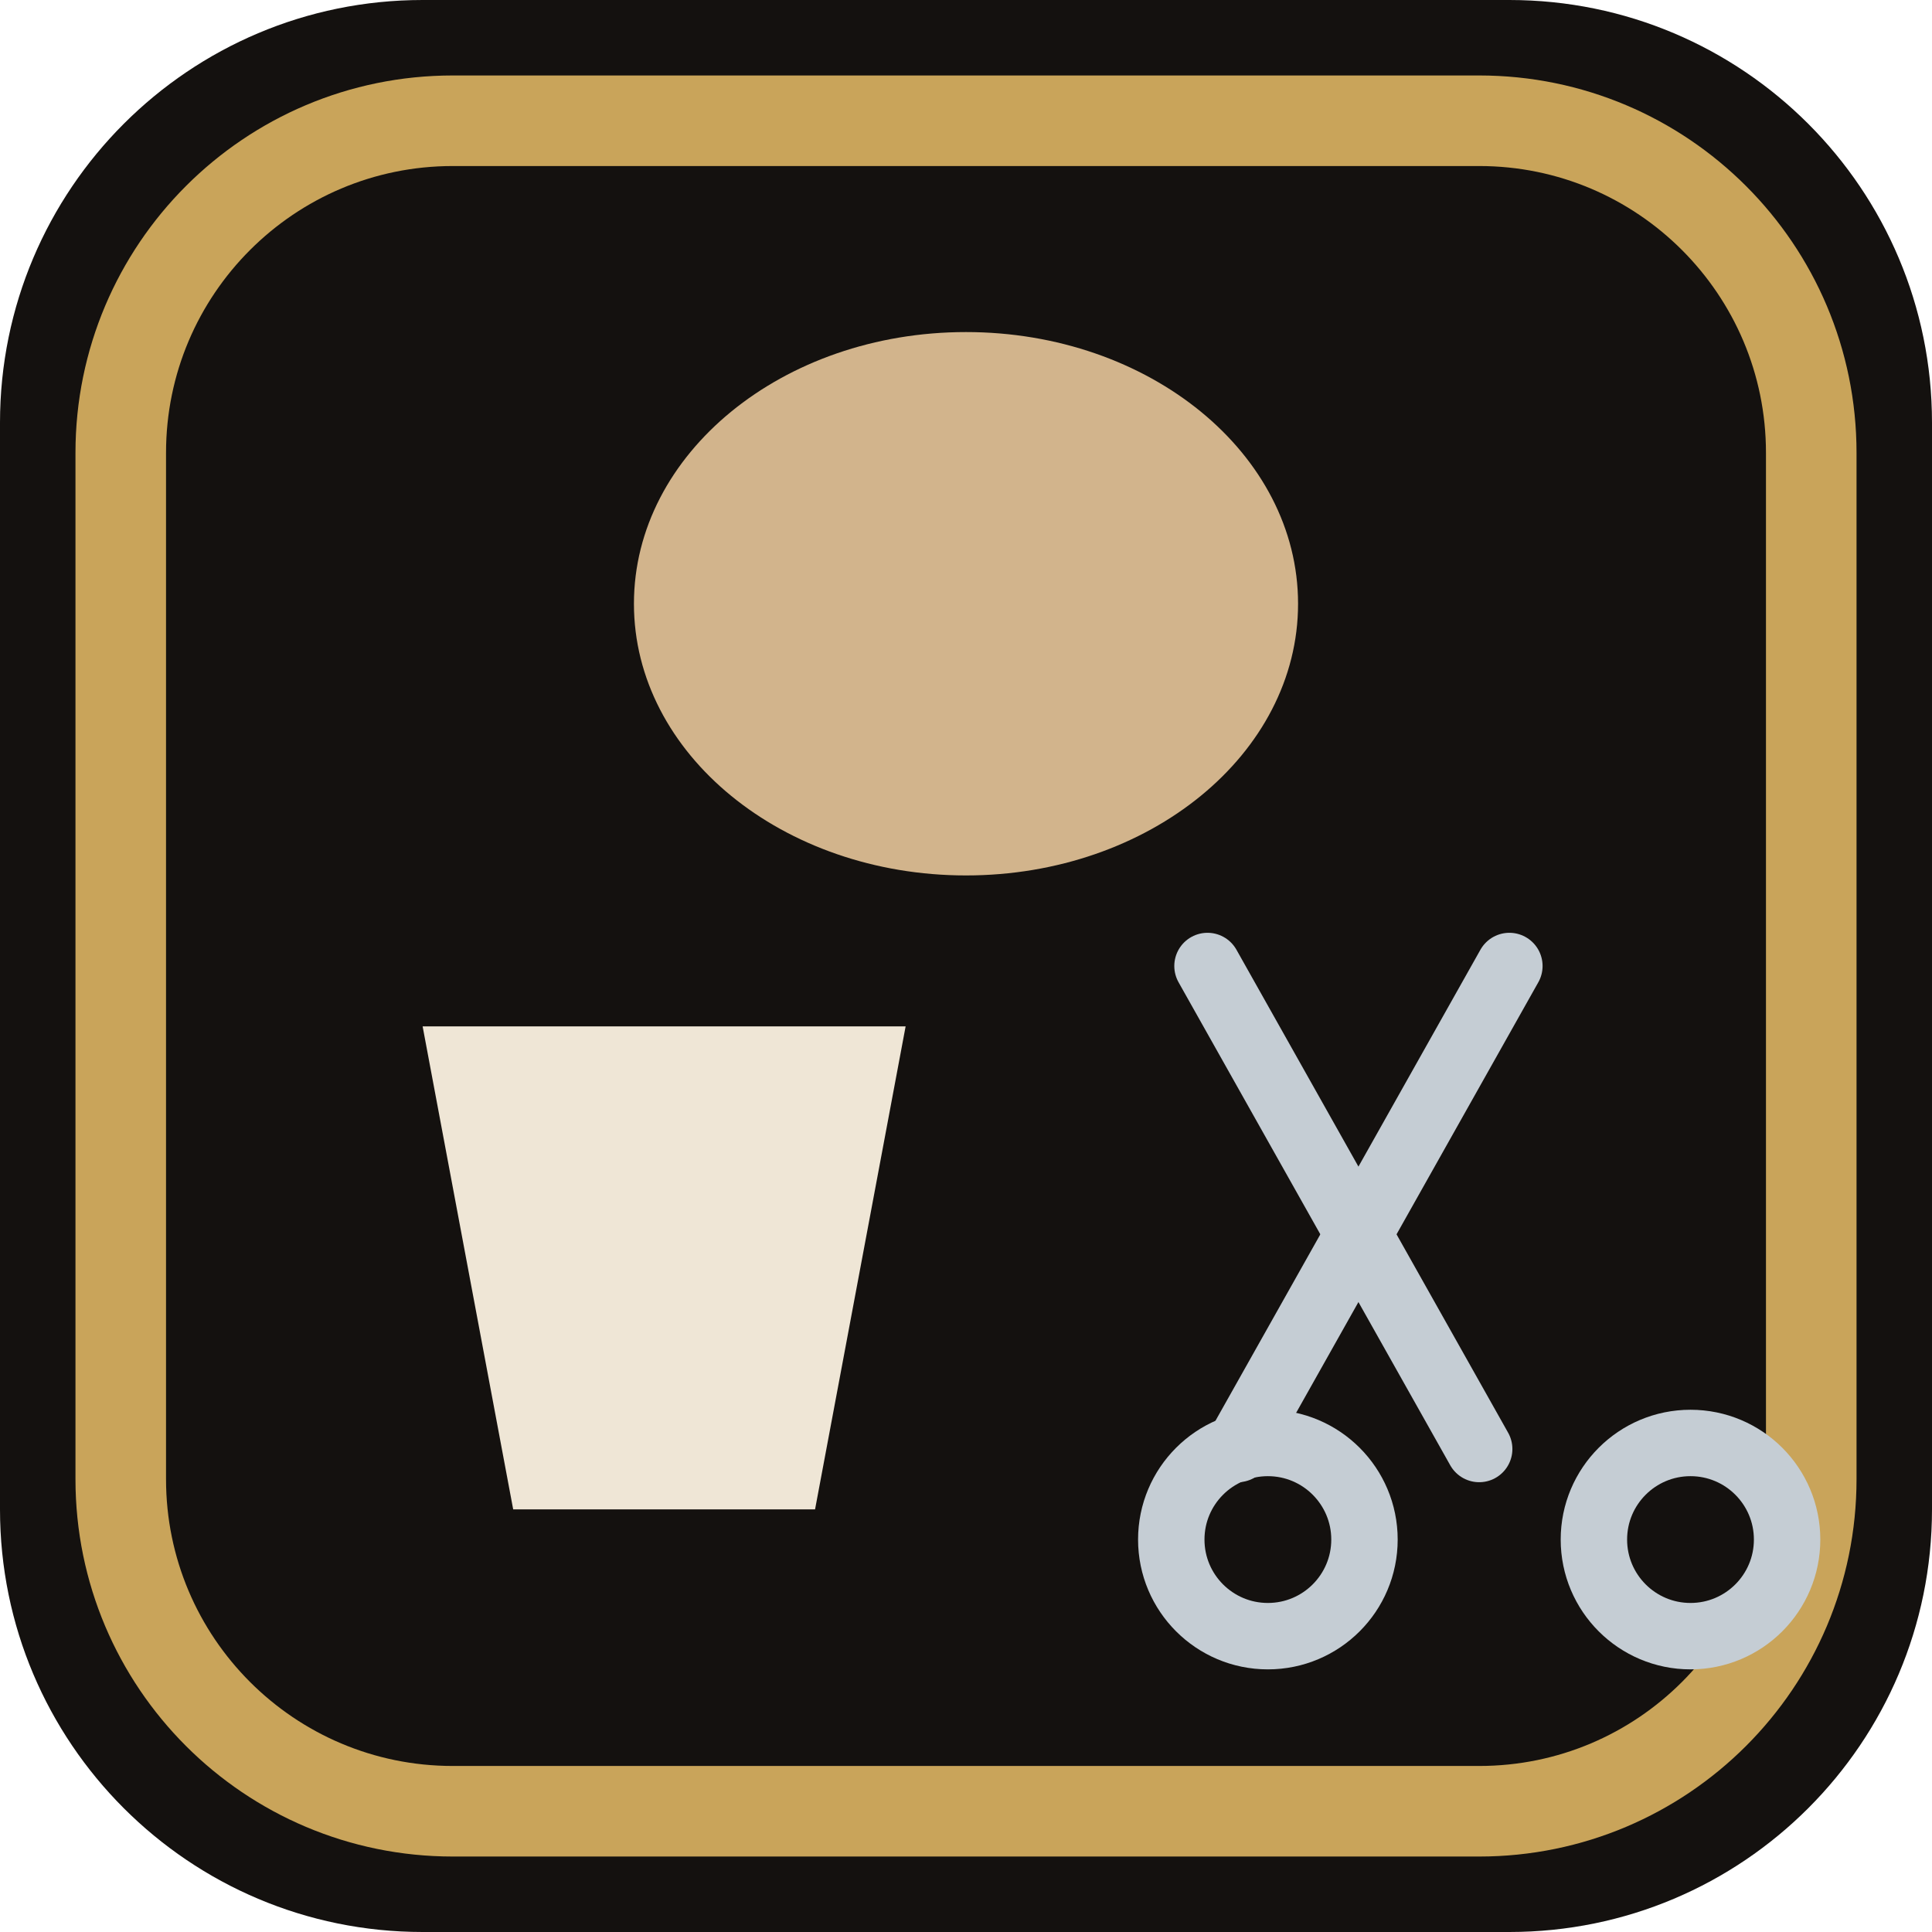
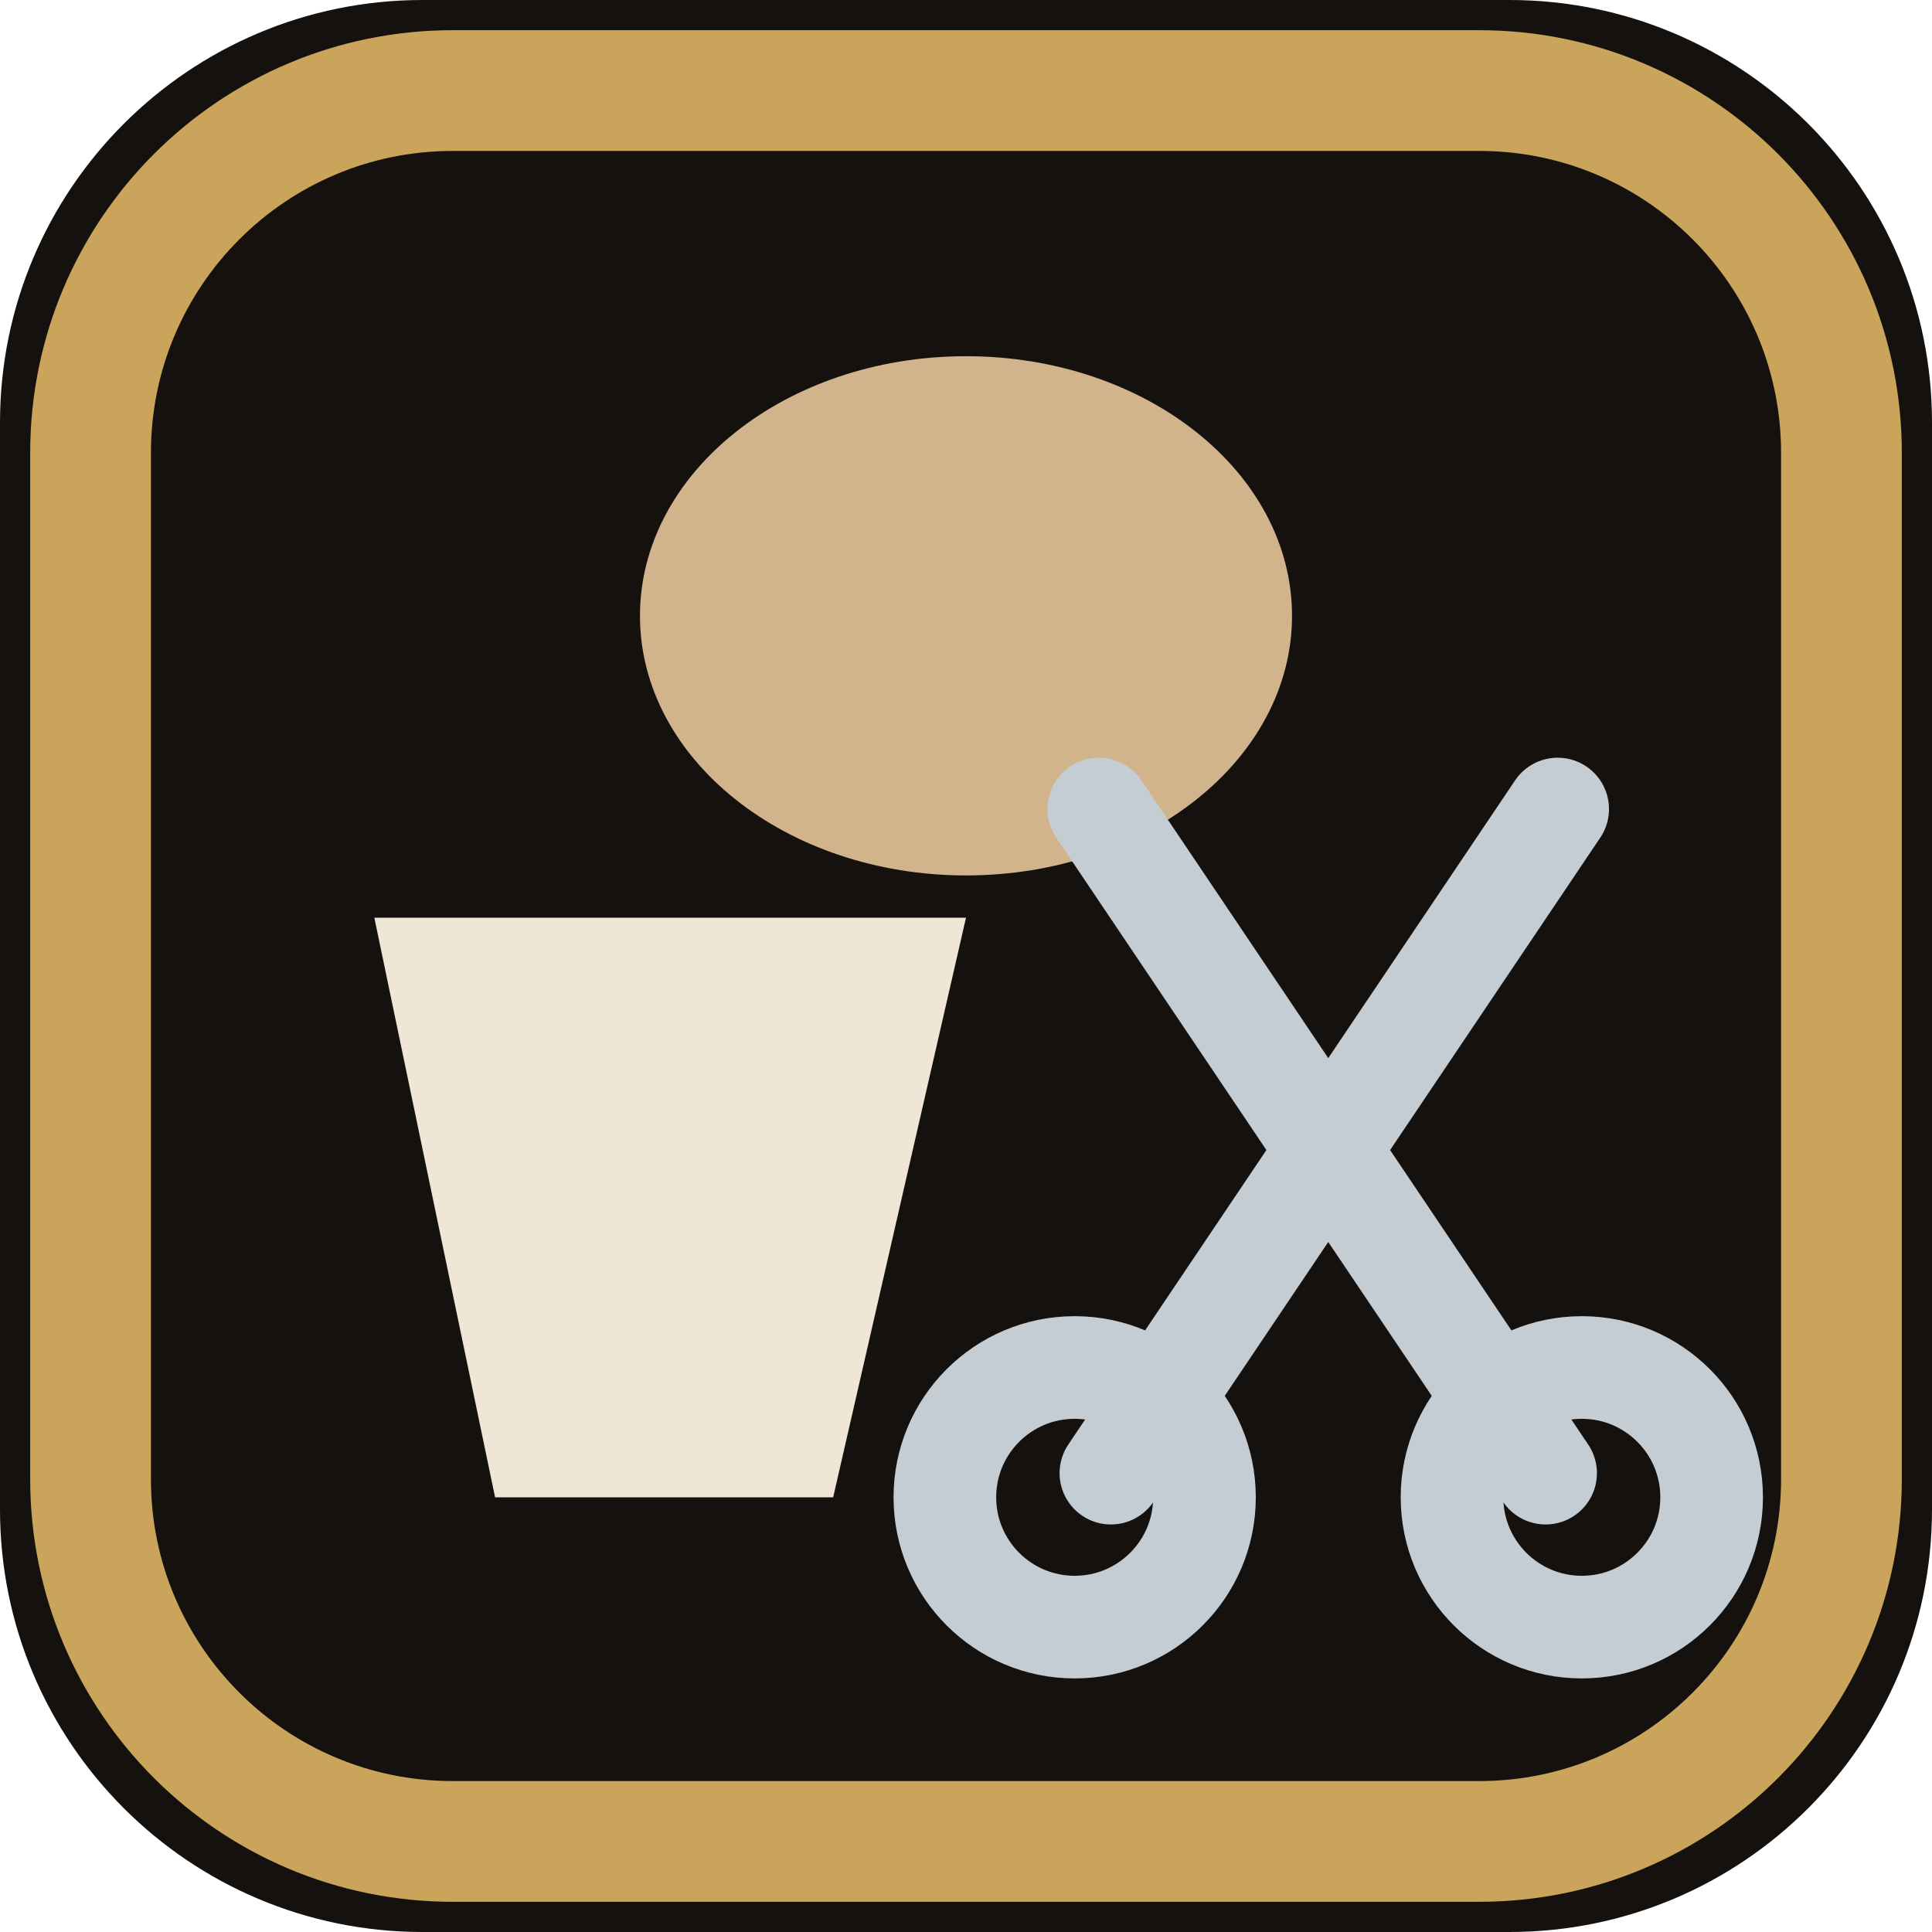
- <svg xmlns="http://www.w3.org/2000/svg" viewBox="0 0 64 64" role="img" aria-label="Rock Paper Scissors">
-   <rect width="64" height="64" rx="14" fill="#14110f" />
-   <rect x="4" y="4" width="56" height="56" rx="11" fill="none" stroke="#c9a45a" stroke-width="3" />
-   <ellipse cx="32" cy="20" rx="11" ry="9" fill="#d2b48c" />
-   <path fill="#efe6d6" d="M14 34h16l-3 16H17z" />
-   <g fill="none" stroke="#c5cdd4" stroke-linecap="round" stroke-width="2.2">
-     <path d="M40 32l9 16" />
-     <path d="M50 32l-9 16" />
-     <circle cx="42" cy="51" r="3.2" />
-     <circle cx="56" cy="51" r="3.2" />
+ <svg xmlns="http://www.w3.org/2000/svg" viewBox="0 0 32 32">
+   <rect width="32" height="32" rx="7" fill="#14110f" />
+   <rect x="1.5" y="1.5" width="29" height="29" rx="6" fill="none" stroke="#c9a45a" stroke-width="2" />
+   <ellipse cx="16" cy="10.2" rx="5.4" ry="4.3" fill="#d2b48c" />
+   <path fill="#efe6d6" d="M6.2 15.2h9.8l-2.2 9.6H8.2z" />
+   <g fill="none" stroke="#c5cdd4" stroke-linecap="round" stroke-linejoin="round" stroke-width="1.7">
+     <path d="M18.2 13.4 25.6 24.4" />
+     <path d="M25.8 13.4 18.4 24.4" />
+     <circle cx="17.8" cy="24.8" r="2.15" />
+     <circle cx="26.2" cy="24.8" r="2.15" />
  </g>
</svg>
